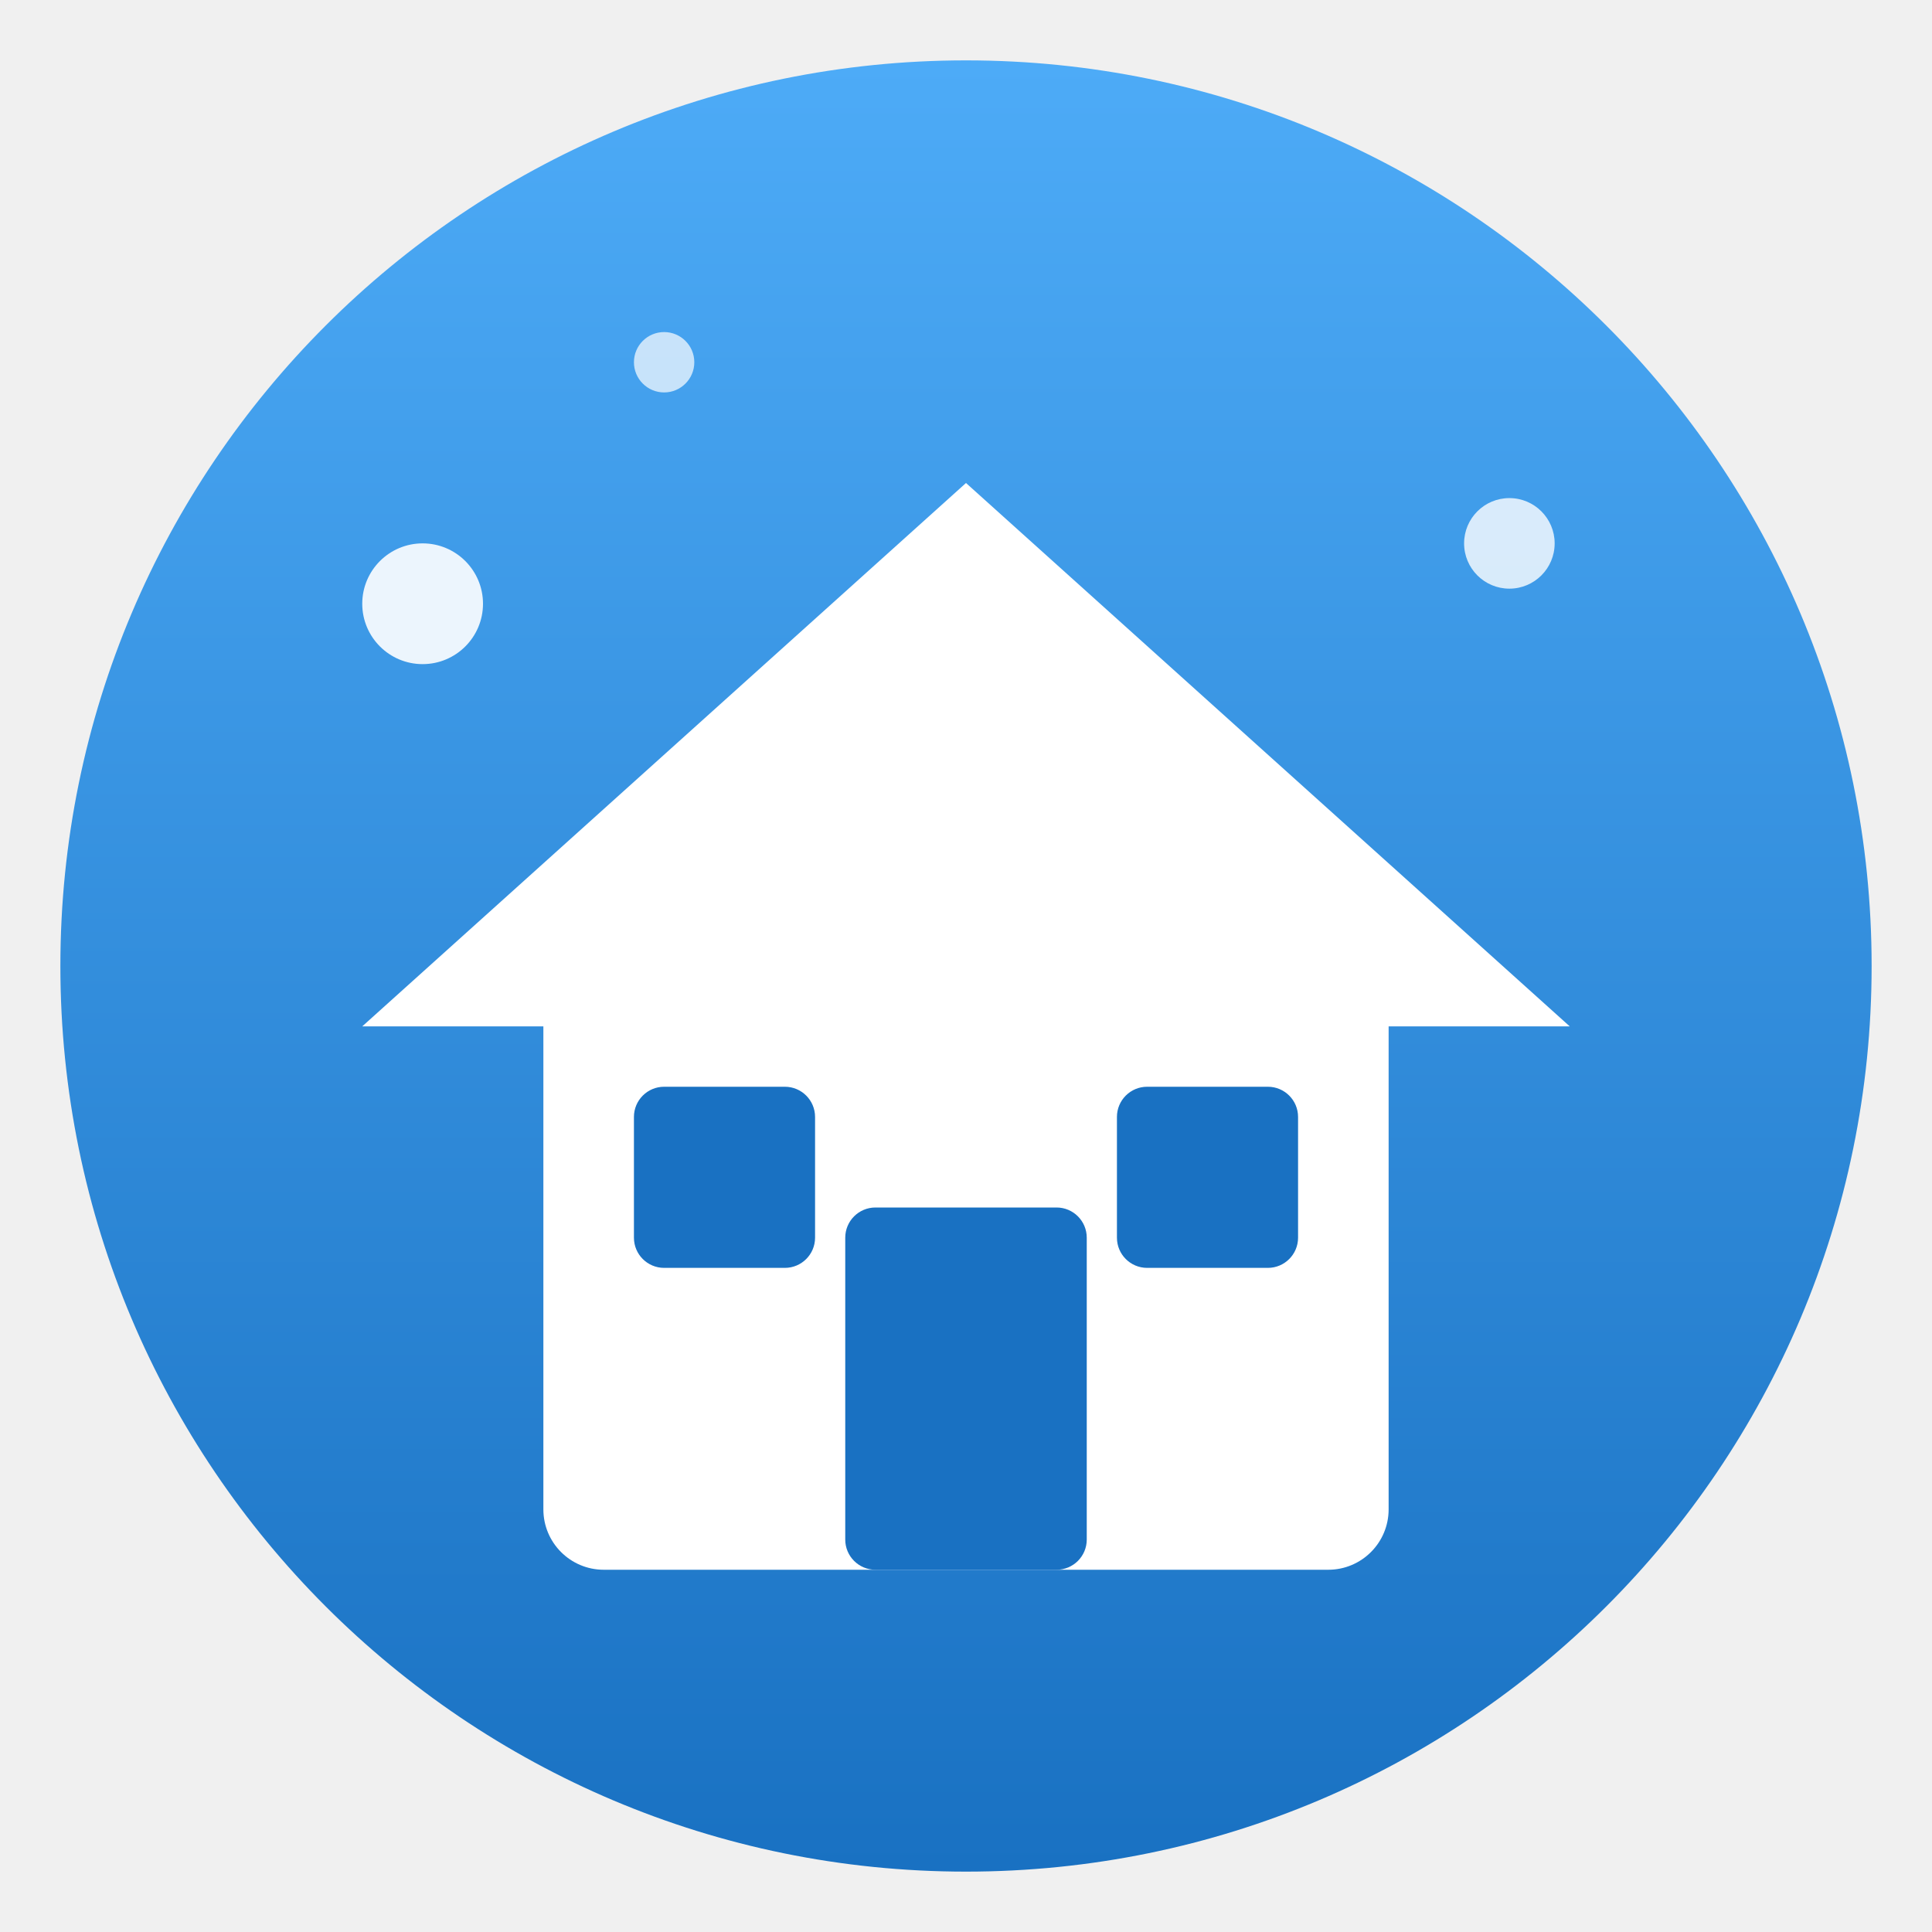
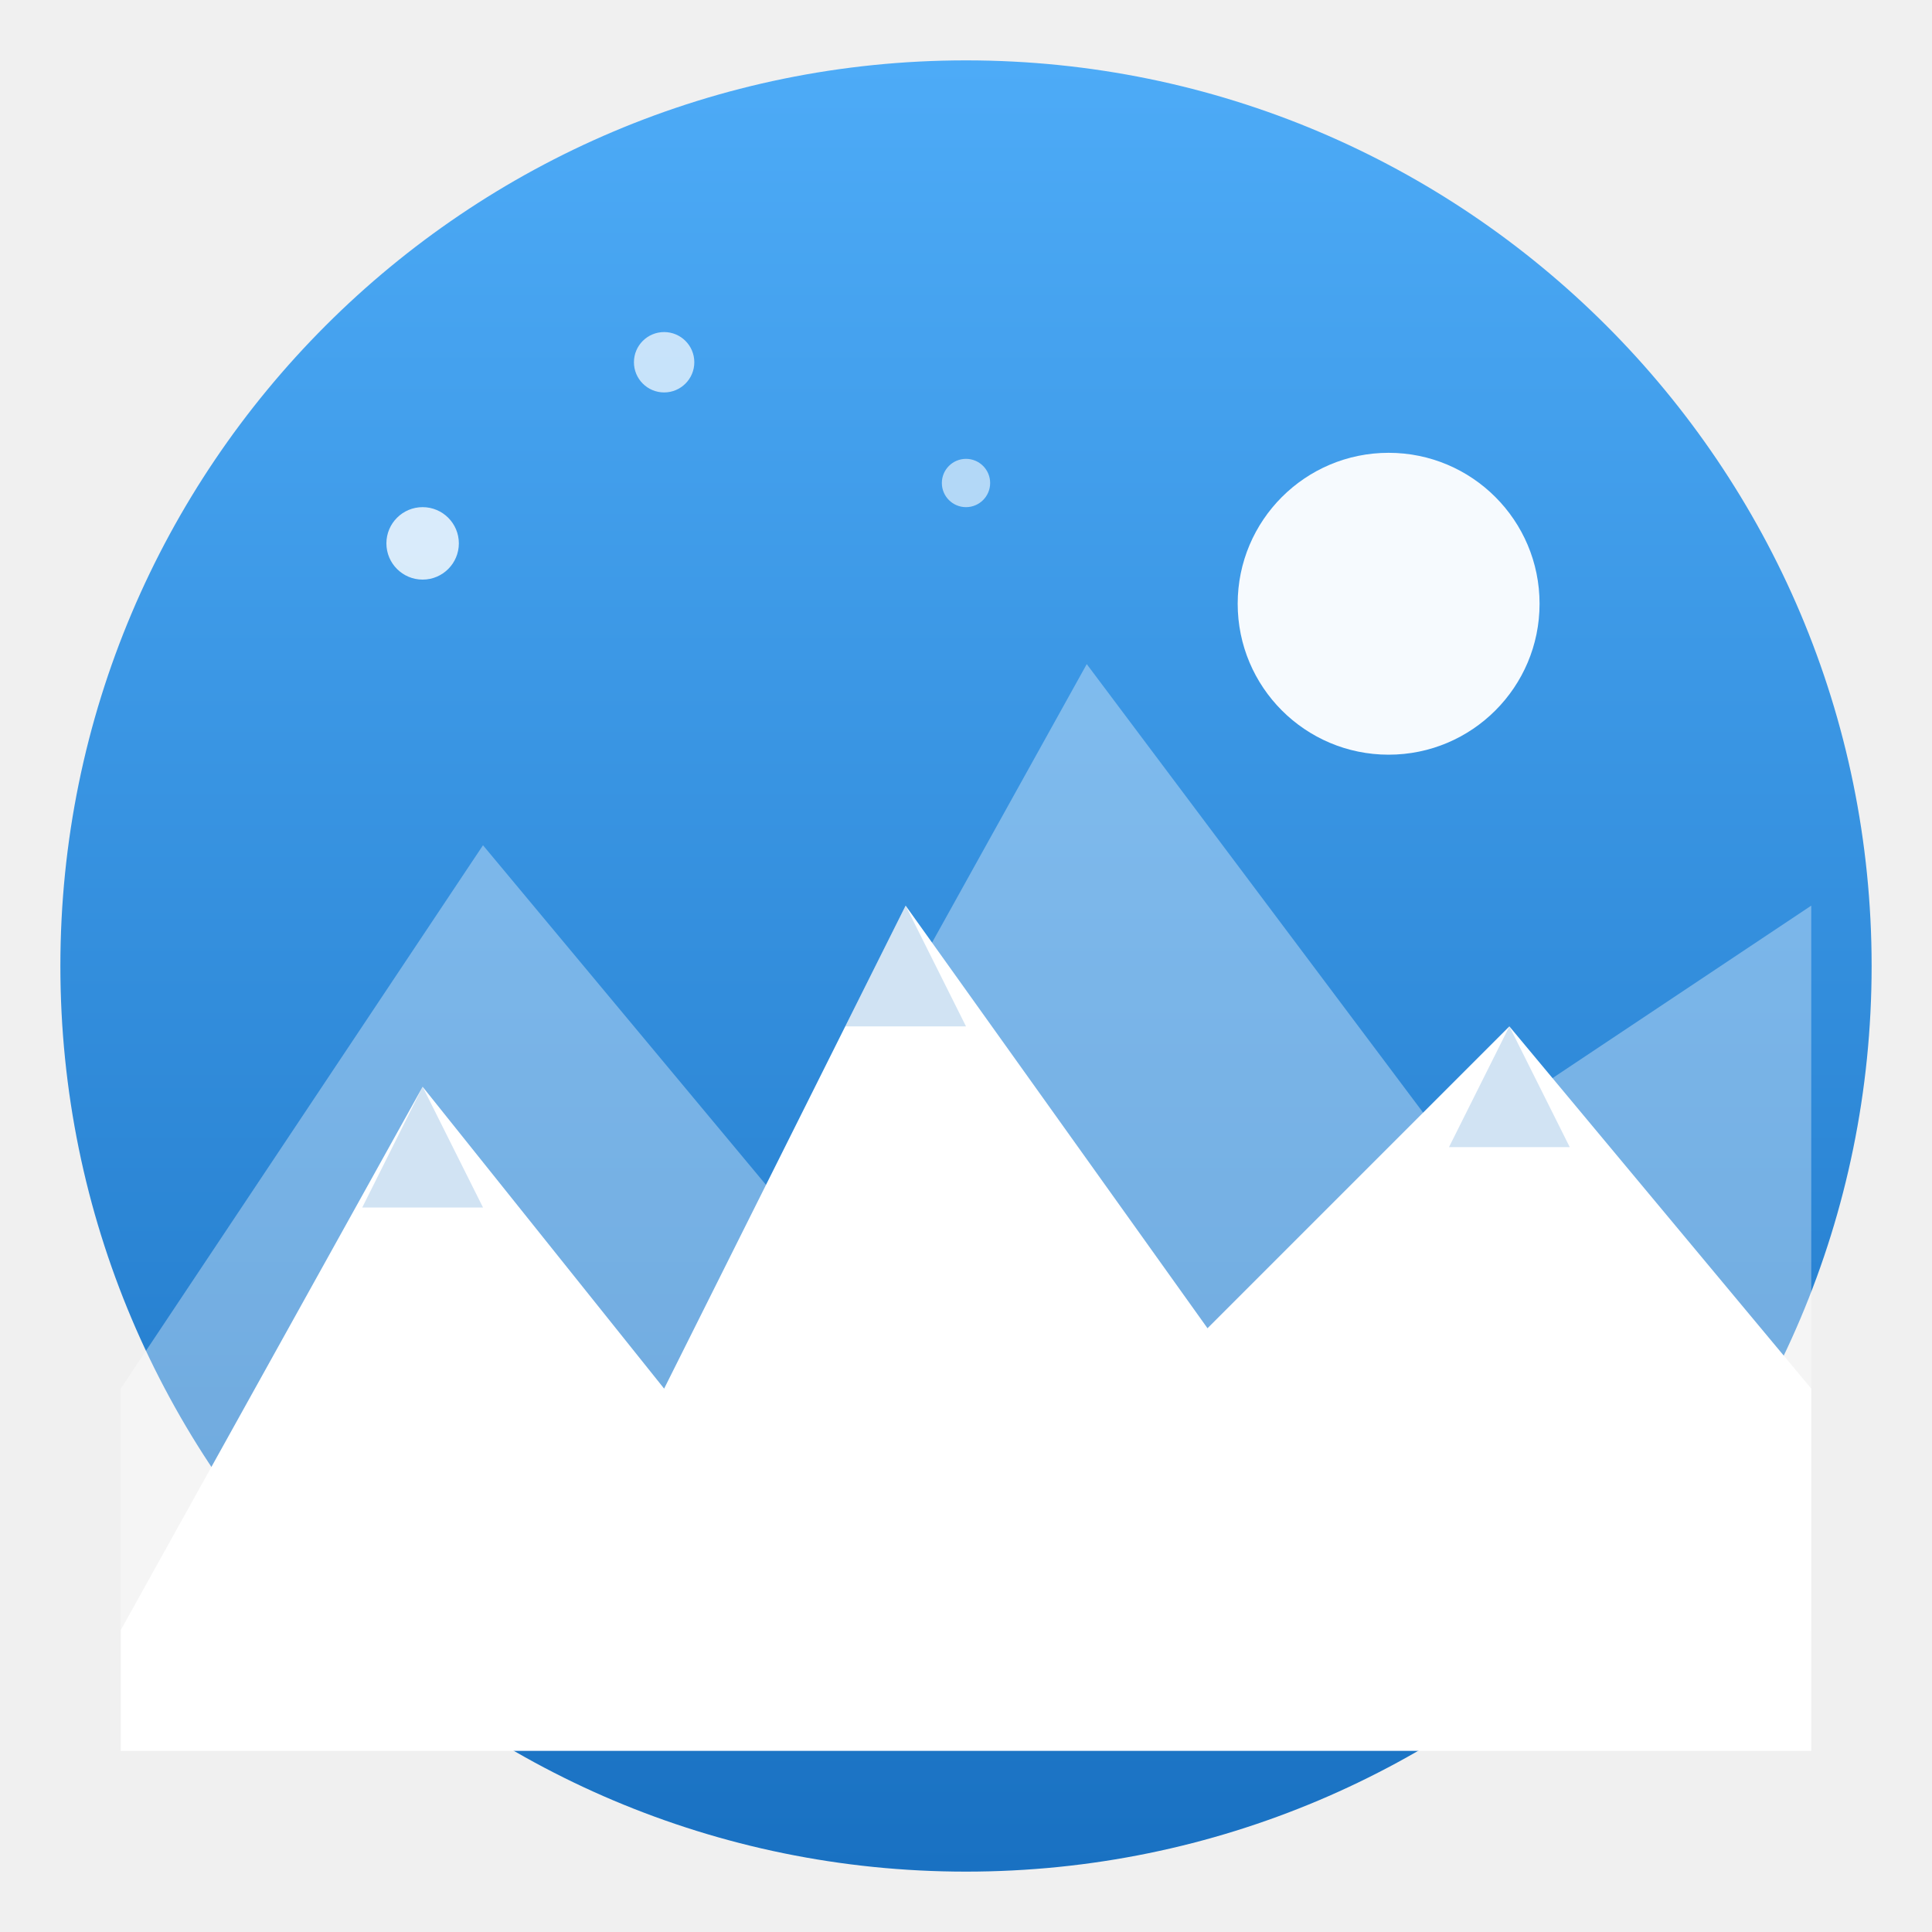
<svg xmlns="http://www.w3.org/2000/svg" viewBox="0 0 64 64">
  <defs>
    <linearGradient id="skyGradPrd" x1="0%" y1="0%" x2="0%" y2="100%">
      <stop offset="0%" style="stop-color:#4dabf7;stop-opacity:1" />
      <stop offset="100%" style="stop-color:#1971c2;stop-opacity:1" />
    </linearGradient>
  </defs>
  <circle cx="32" cy="32" r="30" fill="url(#skyGradPrd)" />
-   <rect x="18" y="32" width="28" height="20" rx="2" fill="#ffffff" />
-   <path d="M12 34 L32 16 L52 34 Z" fill="#ffffff" />
-   <rect x="28" y="40" width="8" height="12" rx="1" fill="#1971c2" />
-   <rect x="21" y="36" width="6" height="6" rx="1" fill="#1971c2" />
-   <rect x="37" y="36" width="6" height="6" rx="1" fill="#1971c2" />
-   <circle cx="14" cy="20" r="2" fill="#ffffff" opacity="0.9" />
-   <circle cx="50" cy="18" r="1.5" fill="#ffffff" opacity="0.8" />
+   <path d="M4 46 L16 28 L26 40 L36 22 L48 38 L60 30 L60 54 L4 54 Z" fill="#ffffff" opacity="0.35" />
+   <path d="M4 54 L14 36 L22 46 L30 30 L40 44 L50 34 L60 46 L60 58 L4 58 Z" fill="#ffffff" />
+   <path d="M12 40 L14 36 L16 40 Z" fill="#1971c2" opacity="0.2" />
+   <path d="M28 34 L30 30 L32 34 Z" fill="#1971c2" opacity="0.2" />
+   <path d="M48 38 L50 34 L52 38 Z" fill="#1971c2" opacity="0.2" />
+   <circle cx="46" cy="20" r="5" fill="#ffffff" opacity="0.95" />
+   <circle cx="14" cy="18" r="1.2" fill="#ffffff" opacity="0.8" />
  <circle cx="22" cy="12" r="1" fill="#ffffff" opacity="0.7" />
-   <path d="M46 24 A6 6 0 1 1 46 12 A4.5 4.5 0 1 0 46 24" fill="#ffffff" opacity="0.9" />
+   <circle cx="32" cy="16" r="0.8" fill="#ffffff" opacity="0.6" />
</svg>
